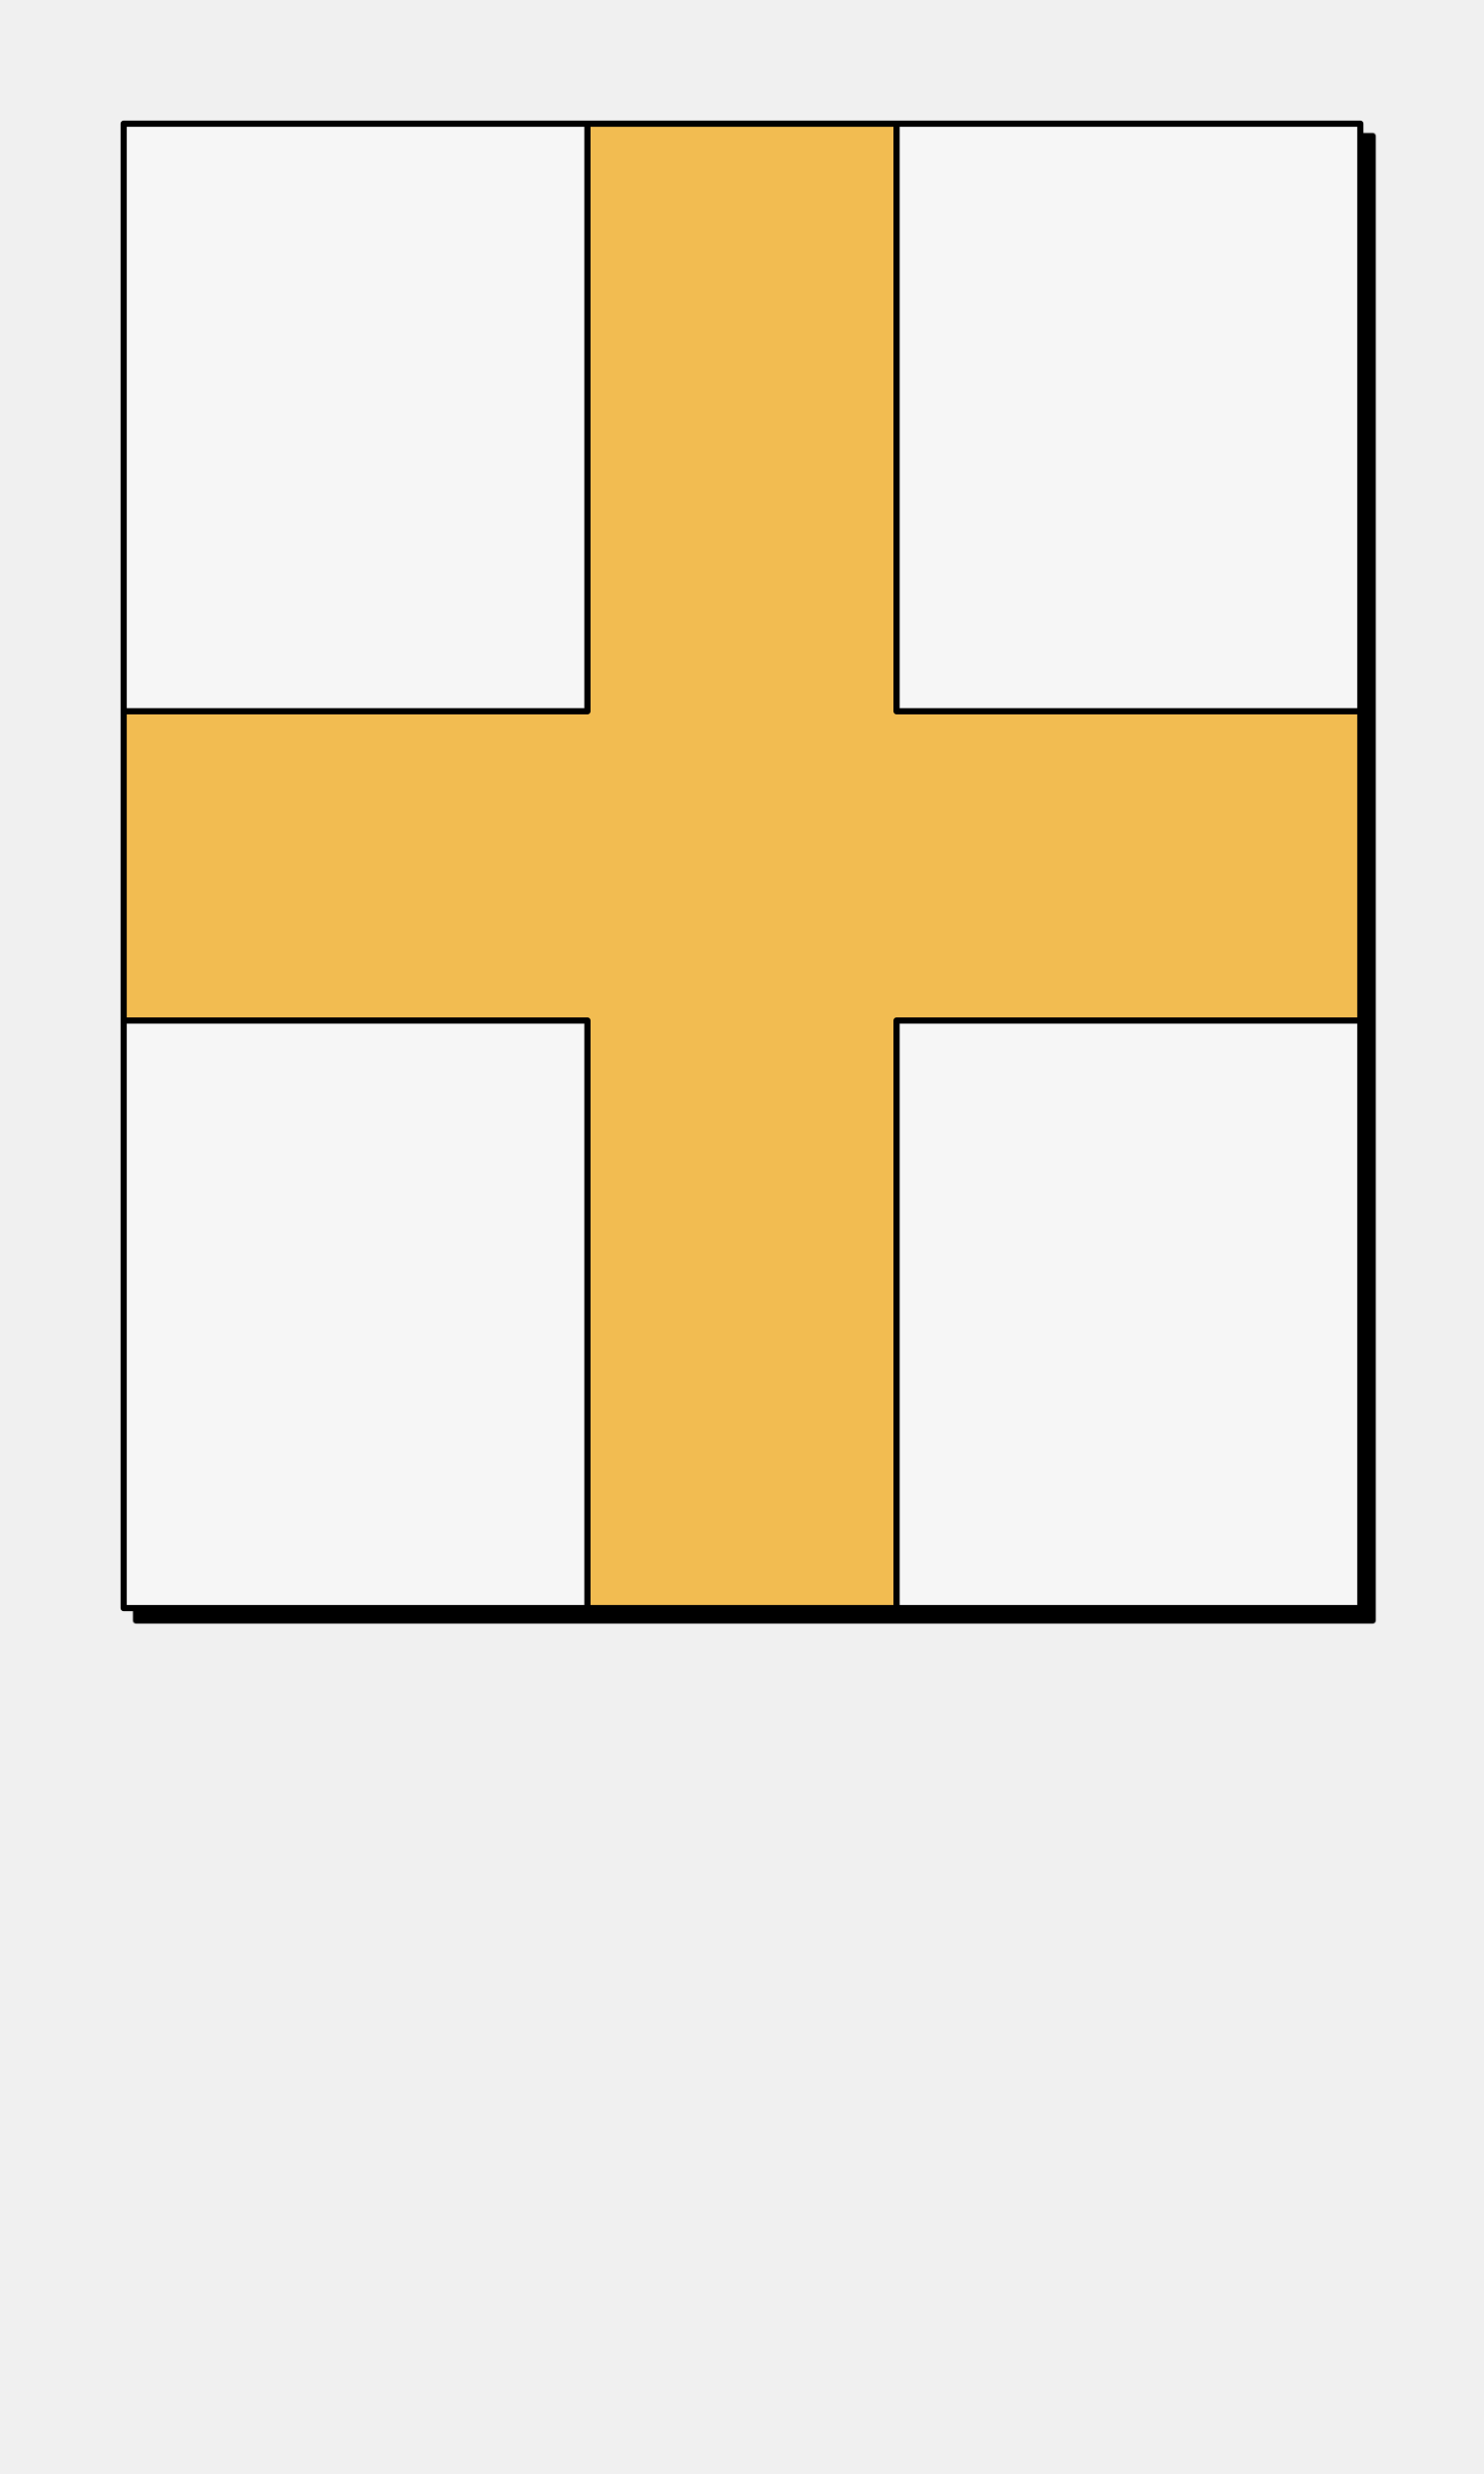
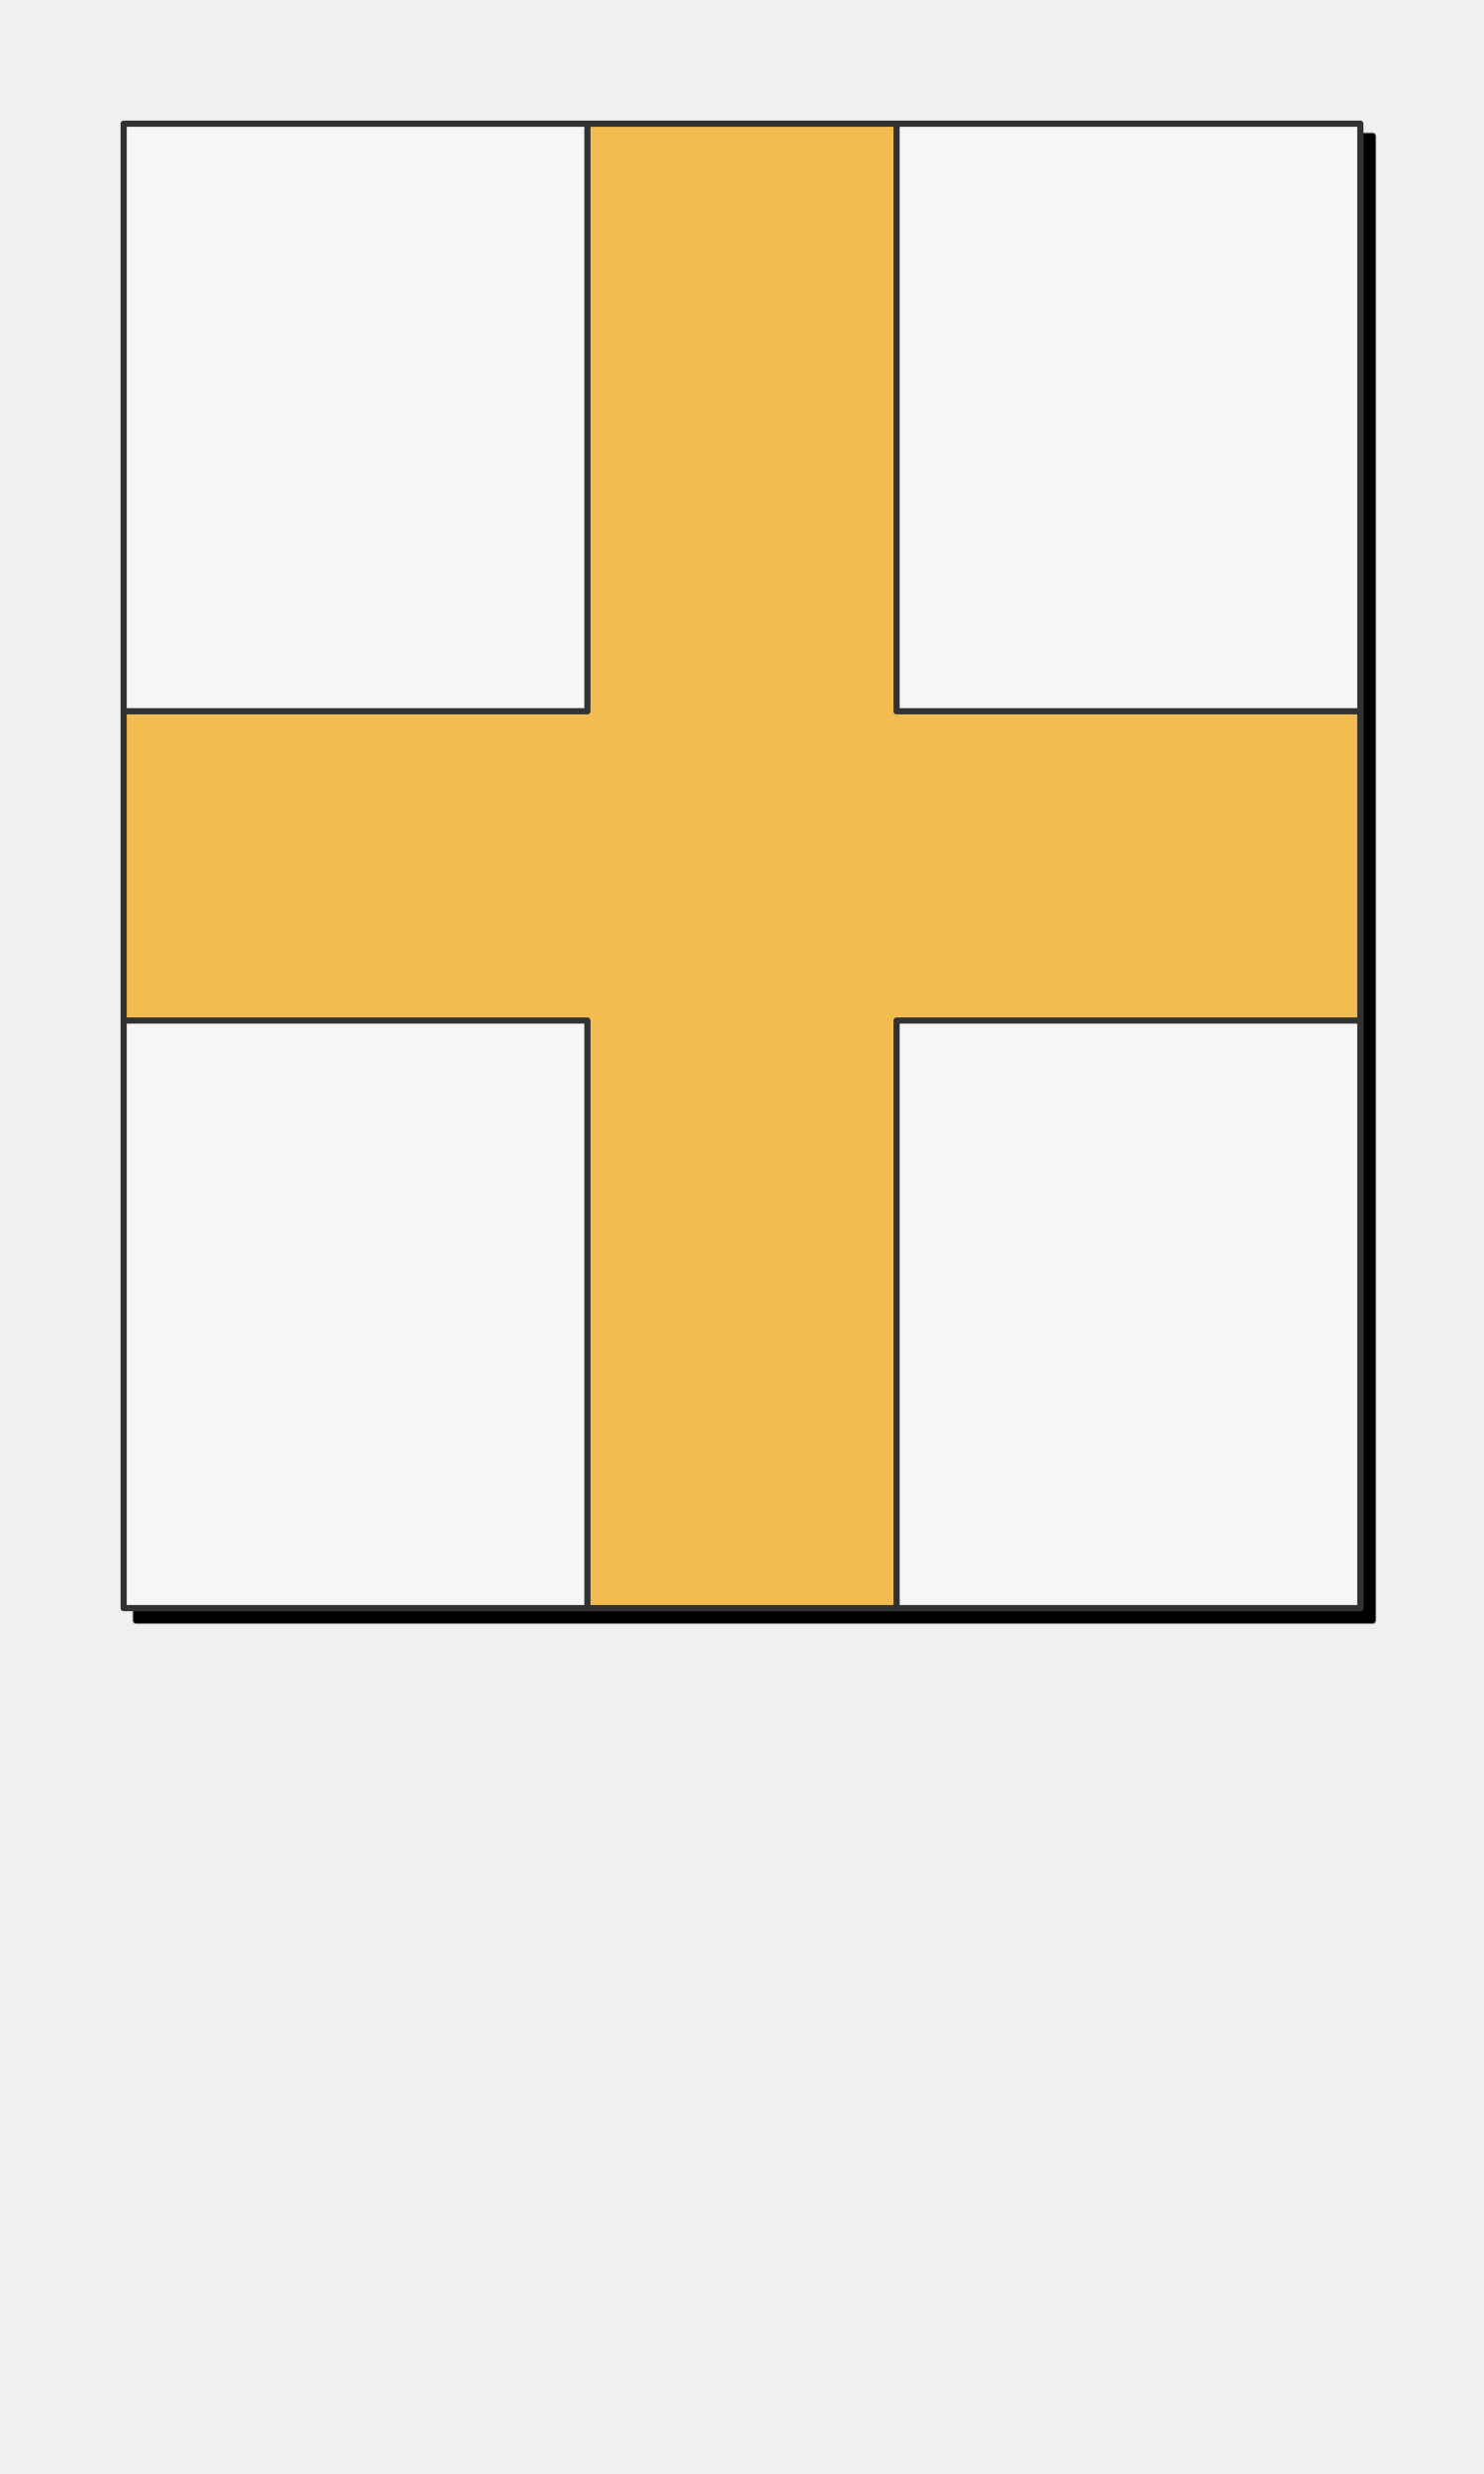
<svg xmlns="http://www.w3.org/2000/svg" preserveAspectRatio="xMidYMin slice" version="1.1" viewBox="0 0 120 200">
  <g transform="translate(10,10)">
    <g filter="url(#shadow)">
      <g>
        <defs>
          <filter height="200%" id="shadow" width="200%" x="-20%" y="-20%">
            <feOffset dx="1" dy="1" in="SourceAlpha" result="offsetOut" />
            <feGaussianBlur in="offsetOut" result="blurOut" std-deviation="5" />
            <feBlend in2="blurOut" in="SourceGraphic" mode="normal" />
          </filter>
          <pattern height="20" id="void" patternUnits="userSpaceOnUse" width="20">
            <rect fill="#fff" height="20" width="20" x="0" y="0" />
            <rect fill="#ddd" height="10" width="10" x="0" y="0" />
            <rect fill="#ddd" height="10" width="10" x="10" y="10" />
          </pattern>
          <pattern height="4" id="selected" patternUnits="userSpaceOnUse" width="4">
            <rect fill="#f5f5f5" height="4" width="4" x="0" y="0" />
            <g fill="#000">
              <circle cx="0" cy="0" r="0.3" />
              <circle cx="4" cy="0" r="0.3" />
              <circle cx="0" cy="4" r="0.3" />
              <circle cx="4" cy="4" r="0.3" />
              <circle cx="2" cy="2" r="0.3" />
            </g>
          </pattern>
          <pattern height="20" id="ermine" patternUnits="userSpaceOnUse" width="12.5" x="-3.125" y="-5">
            <rect fill="#f6f6f6" height="20" width="12.5" x="0" y="0" />
            <g fill="#333333">
              <path d="M 47.758,0 C 60.325,15.689 25.137,21.899 44.167,36.607     52.246,41.674 71.274,30.723 54.578,17.322     52.423,16.178 62.12,8.335 47.758,0 Z m 21.182,36.935 c     -3.232,0.327 -6.283,2.29 -9.155,7.193 -3.591,8.335     12.209,22.717 22.981,5.066 C 83.484,47.07 94.076,53.932     100,39.386 89.946,49.846 79.713,37.425 70.378,36.935 Z     M 29.805,37.099 C 20.469,37.589 10.054,50.173 0,39.55     5.924,54.096 16.519,47.07 17.416,49.358 28.009,67.009     43.806,52.627 40.215,44.292 36.984,38.736 33.395,36.936     29.805,37.099 Z m 21.004,10.132 c -8.258,37.262     -23.516,63.577 -40.212,82.535 7.002,-1.961     14.719,-7.192 22.259,-11.932 -4.668,9.806 -9.155,18.141     -13.822,26.803 2.693,-0.981 11.49,-9.644 23.339,-22.392     1.795,17.487 4.305,25.824 8.075,37.755 3.052,-11.93     5.208,-19.941 7.542,-37.918 7.181,8.008 14.002,16.18     23.696,23.044 L 68.221,117.347 c 7.002,4.413     14.723,10.293 22.084,12.744 C 72.711,110.152     57.989,84.494 50.808,47.232 Z" transform="scale(0.0625,0.0625)" />
              <path d="M 47.758,0 C 60.325,15.689 25.137,21.899 44.167,36.607     52.246,41.674 71.274,30.723 54.578,17.322     52.423,16.178 62.12,8.335 47.758,0 Z m 21.182,36.935 c     -3.232,0.327 -6.283,2.29 -9.155,7.193 -3.591,8.335     12.209,22.717 22.981,5.066 C 83.484,47.07 94.076,53.932     100,39.386 89.946,49.846 79.713,37.425 70.378,36.935 Z     M 29.805,37.099 C 20.469,37.589 10.054,50.173 0,39.55     5.924,54.096 16.519,47.07 17.416,49.358 28.009,67.009     43.806,52.627 40.215,44.292 36.984,38.736 33.395,36.936     29.805,37.099 Z m 21.004,10.132 c -8.258,37.262     -23.516,63.577 -40.212,82.535 7.002,-1.961     14.719,-7.192 22.259,-11.932 -4.668,9.806 -9.155,18.141     -13.822,26.803 2.693,-0.981 11.49,-9.644 23.339,-22.392     1.795,17.487 4.305,25.824 8.075,37.755 3.052,-11.93     5.208,-19.941 7.542,-37.918 7.181,8.008 14.002,16.18     23.696,23.044 L 68.221,117.347 c 7.002,4.413     14.723,10.293 22.084,12.744 C 72.711,110.152     57.989,84.494 50.808,47.232 Z" transform="translate(6.25,10) scale(0.0625,0.0625)" />
            </g>
          </pattern>
          <pattern height="20" id="ermines" patternUnits="userSpaceOnUse" width="12.5" x="-3.125" y="-5">
            <rect fill="#333333" height="20" width="12.5" x="0" y="0" />
            <g fill="#f6f6f6">
              <path d="M 47.758,0 C 60.325,15.689 25.137,21.899 44.167,36.607     52.246,41.674 71.274,30.723 54.578,17.322     52.423,16.178 62.12,8.335 47.758,0 Z m 21.182,36.935 c     -3.232,0.327 -6.283,2.29 -9.155,7.193 -3.591,8.335     12.209,22.717 22.981,5.066 C 83.484,47.07 94.076,53.932     100,39.386 89.946,49.846 79.713,37.425 70.378,36.935 Z     M 29.805,37.099 C 20.469,37.589 10.054,50.173 0,39.55     5.924,54.096 16.519,47.07 17.416,49.358 28.009,67.009     43.806,52.627 40.215,44.292 36.984,38.736 33.395,36.936     29.805,37.099 Z m 21.004,10.132 c -8.258,37.262     -23.516,63.577 -40.212,82.535 7.002,-1.961     14.719,-7.192 22.259,-11.932 -4.668,9.806 -9.155,18.141     -13.822,26.803 2.693,-0.981 11.49,-9.644 23.339,-22.392     1.795,17.487 4.305,25.824 8.075,37.755 3.052,-11.93     5.208,-19.941 7.542,-37.918 7.181,8.008 14.002,16.18     23.696,23.044 L 68.221,117.347 c 7.002,4.413     14.723,10.293 22.084,12.744 C 72.711,110.152     57.989,84.494 50.808,47.232 Z" transform="scale(0.0625,0.0625)" />
              <path d="M 47.758,0 C 60.325,15.689 25.137,21.899 44.167,36.607     52.246,41.674 71.274,30.723 54.578,17.322     52.423,16.178 62.12,8.335 47.758,0 Z m 21.182,36.935 c     -3.232,0.327 -6.283,2.29 -9.155,7.193 -3.591,8.335     12.209,22.717 22.981,5.066 C 83.484,47.07 94.076,53.932     100,39.386 89.946,49.846 79.713,37.425 70.378,36.935 Z     M 29.805,37.099 C 20.469,37.589 10.054,50.173 0,39.55     5.924,54.096 16.519,47.07 17.416,49.358 28.009,67.009     43.806,52.627 40.215,44.292 36.984,38.736 33.395,36.936     29.805,37.099 Z m 21.004,10.132 c -8.258,37.262     -23.516,63.577 -40.212,82.535 7.002,-1.961     14.719,-7.192 22.259,-11.932 -4.668,9.806 -9.155,18.141     -13.822,26.803 2.693,-0.981 11.49,-9.644 23.339,-22.392     1.795,17.487 4.305,25.824 8.075,37.755 3.052,-11.93     5.208,-19.941 7.542,-37.918 7.181,8.008 14.002,16.18     23.696,23.044 L 68.221,117.347 c 7.002,4.413     14.723,10.293 22.084,12.744 C 72.711,110.152     57.989,84.494 50.808,47.232 Z" transform="translate(6.25,10) scale(0.0625,0.0625)" />
            </g>
          </pattern>
          <pattern height="20" id="erminois" patternUnits="userSpaceOnUse" width="12.5" x="-3.125" y="-5">
            <rect fill="#f2bc51" height="20" width="12.5" x="0" y="0" />
            <g fill="#333333">
              <path d="M 47.758,0 C 60.325,15.689 25.137,21.899 44.167,36.607     52.246,41.674 71.274,30.723 54.578,17.322     52.423,16.178 62.12,8.335 47.758,0 Z m 21.182,36.935 c     -3.232,0.327 -6.283,2.29 -9.155,7.193 -3.591,8.335     12.209,22.717 22.981,5.066 C 83.484,47.07 94.076,53.932     100,39.386 89.946,49.846 79.713,37.425 70.378,36.935 Z     M 29.805,37.099 C 20.469,37.589 10.054,50.173 0,39.55     5.924,54.096 16.519,47.07 17.416,49.358 28.009,67.009     43.806,52.627 40.215,44.292 36.984,38.736 33.395,36.936     29.805,37.099 Z m 21.004,10.132 c -8.258,37.262     -23.516,63.577 -40.212,82.535 7.002,-1.961     14.719,-7.192 22.259,-11.932 -4.668,9.806 -9.155,18.141     -13.822,26.803 2.693,-0.981 11.49,-9.644 23.339,-22.392     1.795,17.487 4.305,25.824 8.075,37.755 3.052,-11.93     5.208,-19.941 7.542,-37.918 7.181,8.008 14.002,16.18     23.696,23.044 L 68.221,117.347 c 7.002,4.413     14.723,10.293 22.084,12.744 C 72.711,110.152     57.989,84.494 50.808,47.232 Z" transform="scale(0.0625,0.0625)" />
              <path d="M 47.758,0 C 60.325,15.689 25.137,21.899 44.167,36.607     52.246,41.674 71.274,30.723 54.578,17.322     52.423,16.178 62.12,8.335 47.758,0 Z m 21.182,36.935 c     -3.232,0.327 -6.283,2.29 -9.155,7.193 -3.591,8.335     12.209,22.717 22.981,5.066 C 83.484,47.07 94.076,53.932     100,39.386 89.946,49.846 79.713,37.425 70.378,36.935 Z     M 29.805,37.099 C 20.469,37.589 10.054,50.173 0,39.55     5.924,54.096 16.519,47.07 17.416,49.358 28.009,67.009     43.806,52.627 40.215,44.292 36.984,38.736 33.395,36.936     29.805,37.099 Z m 21.004,10.132 c -8.258,37.262     -23.516,63.577 -40.212,82.535 7.002,-1.961     14.719,-7.192 22.259,-11.932 -4.668,9.806 -9.155,18.141     -13.822,26.803 2.693,-0.981 11.49,-9.644 23.339,-22.392     1.795,17.487 4.305,25.824 8.075,37.755 3.052,-11.93     5.208,-19.941 7.542,-37.918 7.181,8.008 14.002,16.18     23.696,23.044 L 68.221,117.347 c 7.002,4.413     14.723,10.293 22.084,12.744 C 72.711,110.152     57.989,84.494 50.808,47.232 Z" transform="translate(6.25,10) scale(0.0625,0.0625)" />
            </g>
          </pattern>
          <pattern height="20" id="pean" patternUnits="userSpaceOnUse" width="12.5" x="-3.125" y="-5">
            <rect fill="#333333" height="20" width="12.5" x="0" y="0" />
            <g fill="#f2bc51">
              <path d="M 47.758,0 C 60.325,15.689 25.137,21.899 44.167,36.607     52.246,41.674 71.274,30.723 54.578,17.322     52.423,16.178 62.12,8.335 47.758,0 Z m 21.182,36.935 c     -3.232,0.327 -6.283,2.29 -9.155,7.193 -3.591,8.335     12.209,22.717 22.981,5.066 C 83.484,47.07 94.076,53.932     100,39.386 89.946,49.846 79.713,37.425 70.378,36.935 Z     M 29.805,37.099 C 20.469,37.589 10.054,50.173 0,39.55     5.924,54.096 16.519,47.07 17.416,49.358 28.009,67.009     43.806,52.627 40.215,44.292 36.984,38.736 33.395,36.936     29.805,37.099 Z m 21.004,10.132 c -8.258,37.262     -23.516,63.577 -40.212,82.535 7.002,-1.961     14.719,-7.192 22.259,-11.932 -4.668,9.806 -9.155,18.141     -13.822,26.803 2.693,-0.981 11.49,-9.644 23.339,-22.392     1.795,17.487 4.305,25.824 8.075,37.755 3.052,-11.93     5.208,-19.941 7.542,-37.918 7.181,8.008 14.002,16.18     23.696,23.044 L 68.221,117.347 c 7.002,4.413     14.723,10.293 22.084,12.744 C 72.711,110.152     57.989,84.494 50.808,47.232 Z" transform="scale(0.0625,0.0625)" />
              <path d="M 47.758,0 C 60.325,15.689 25.137,21.899 44.167,36.607     52.246,41.674 71.274,30.723 54.578,17.322     52.423,16.178 62.12,8.335 47.758,0 Z m 21.182,36.935 c     -3.232,0.327 -6.283,2.29 -9.155,7.193 -3.591,8.335     12.209,22.717 22.981,5.066 C 83.484,47.07 94.076,53.932     100,39.386 89.946,49.846 79.713,37.425 70.378,36.935 Z     M 29.805,37.099 C 20.469,37.589 10.054,50.173 0,39.55     5.924,54.096 16.519,47.07 17.416,49.358 28.009,67.009     43.806,52.627 40.215,44.292 36.984,38.736 33.395,36.936     29.805,37.099 Z m 21.004,10.132 c -8.258,37.262     -23.516,63.577 -40.212,82.535 7.002,-1.961     14.719,-7.192 22.259,-11.932 -4.668,9.806 -9.155,18.141     -13.822,26.803 2.693,-0.981 11.49,-9.644 23.339,-22.392     1.795,17.487 4.305,25.824 8.075,37.755 3.052,-11.93     5.208,-19.941 7.542,-37.918 7.181,8.008 14.002,16.18     23.696,23.044 L 68.221,117.347 c 7.002,4.413     14.723,10.293 22.084,12.744 C 72.711,110.152     57.989,84.494 50.808,47.232 Z" transform="translate(6.25,10) scale(0.0625,0.0625)" />
            </g>
          </pattern>
        </defs>
        <defs>
          <clipPath id="mask_1">
            <path d="M0 0h100v120h-100z" fill="#fff" stroke="none" />
          </clipPath>
        </defs>
        <g clip-path="url(#mask_1)">
          <g>
            <g>
              <path d="M0 0h100v120h-100z" fill="#f0f0f0" />
              <g style="pointer-events:visiblePainted;cursor:pointer;">
                <rect fill="#f6f6f6" height="1100" width="1100" x="-500" y="-500" />
                <defs>
                  <clipPath id="clip-0_4">
                    <path d="M 37.5,47.5 l3.5208595475486406e-15-57.5 L 37.5,-1000 L 62.5,-1000 L 62.5,-10 l3.5208595475486406e-15 57.5 L 62.5,47.5 h47.5 L 1000,47.5 L 1000,72.5 L 110,72.5 l-47.5 5.8170722959499274e-15 L 62.5,72.5 l3.5208595475486406e-15 57.5 L 62.5,1000 L 37.5,1000 L 37.5,130 l3.5208595475486406e-15-57.5 L 37.5,72.5 l-47.5 5.8170722959499274e-15 L -1000,72.5 L -1000,47.5 L -10,47.5 l47.5 0 z" fill="#fff" />
                    <path d="M 37.5,47.5 l3.5208595475486406e-15-57.5 L 37.5,-1000 L 62.5,-1000 L 62.5,-10 l3.5208595475486406e-15 57.5 L 62.5,47.5 h47.5 L 1000,47.5 L 1000,72.5 L 110,72.5 l-47.5 5.8170722959499274e-15 L 62.5,72.5 l3.5208595475486406e-15 57.5 L 62.5,1000 L 37.5,1000 L 37.5,130 l3.5208595475486406e-15-57.5 L 37.5,72.5 l-47.5 5.8170722959499274e-15 L -1000,72.5 L -1000,47.5 L -10,47.5 l47.5 0 z" fill="none" stroke-width="0.1" stroke="#fff" />
                  </clipPath>
                </defs>
                <g clip-path="url(#clip-0_4)">
                  <g>
                    <g style="pointer-events:visiblePainted;cursor:pointer;">
                      <rect fill="#f2bc51" height="1100" width="1100" x="-500" y="-500" />
                    </g>
                  </g>
                </g>
-                 <g fill="none" stroke-linecap="round" stroke-linejoin="round" stroke-width="0.5" stroke="#000001">
+                 <g fill="none" stroke-linecap="round" stroke-linejoin="round" stroke-width="0.5" stroke="#333333">
                  <path d="M -10,47.5 l47.5 0 l3.5208595475486406e-15-57.5" />
                </g>
-                 <g fill="none" stroke-linecap="round" stroke-linejoin="round" stroke-width="0.5" stroke="#000001">
+                 <g fill="none" stroke-linecap="round" stroke-linejoin="round" stroke-width="0.5" stroke="#333333">
                  <path d="M 62.5,-10 l3.5208595475486406e-15 57.5 h47.5" />
                </g>
-                 <g fill="none" stroke-linecap="round" stroke-linejoin="round" stroke-width="0.5" stroke="#000001">
+                 <g fill="none" stroke-linecap="round" stroke-linejoin="round" stroke-width="0.5" stroke="#333333">
                  <path d="M 110,72.5 l-47.5 5.8170722959499274e-15 l3.5208595475486406e-15 57.5" />
                </g>
-                 <g fill="none" stroke-linecap="round" stroke-linejoin="round" stroke-width="0.5" stroke="#000001">
+                 <g fill="none" stroke-linecap="round" stroke-linejoin="round" stroke-width="0.5" stroke="#333333">
                  <path d="M 37.5,130 l3.5208595475486406e-15-57.5 l-47.5 5.8170722959499274e-15" />
                </g>
              </g>
            </g>
          </g>
        </g>
-         <g fill="none" stroke-linecap="round" stroke-linejoin="round" stroke-width="0.5" stroke="#000001">
+         <g fill="none" stroke-linecap="round" stroke-linejoin="round" stroke-width="0.5" stroke="#333333">
          <path d="M0 0h100v120h-100z" />
        </g>
      </g>
    </g>
  </g>
</svg>
